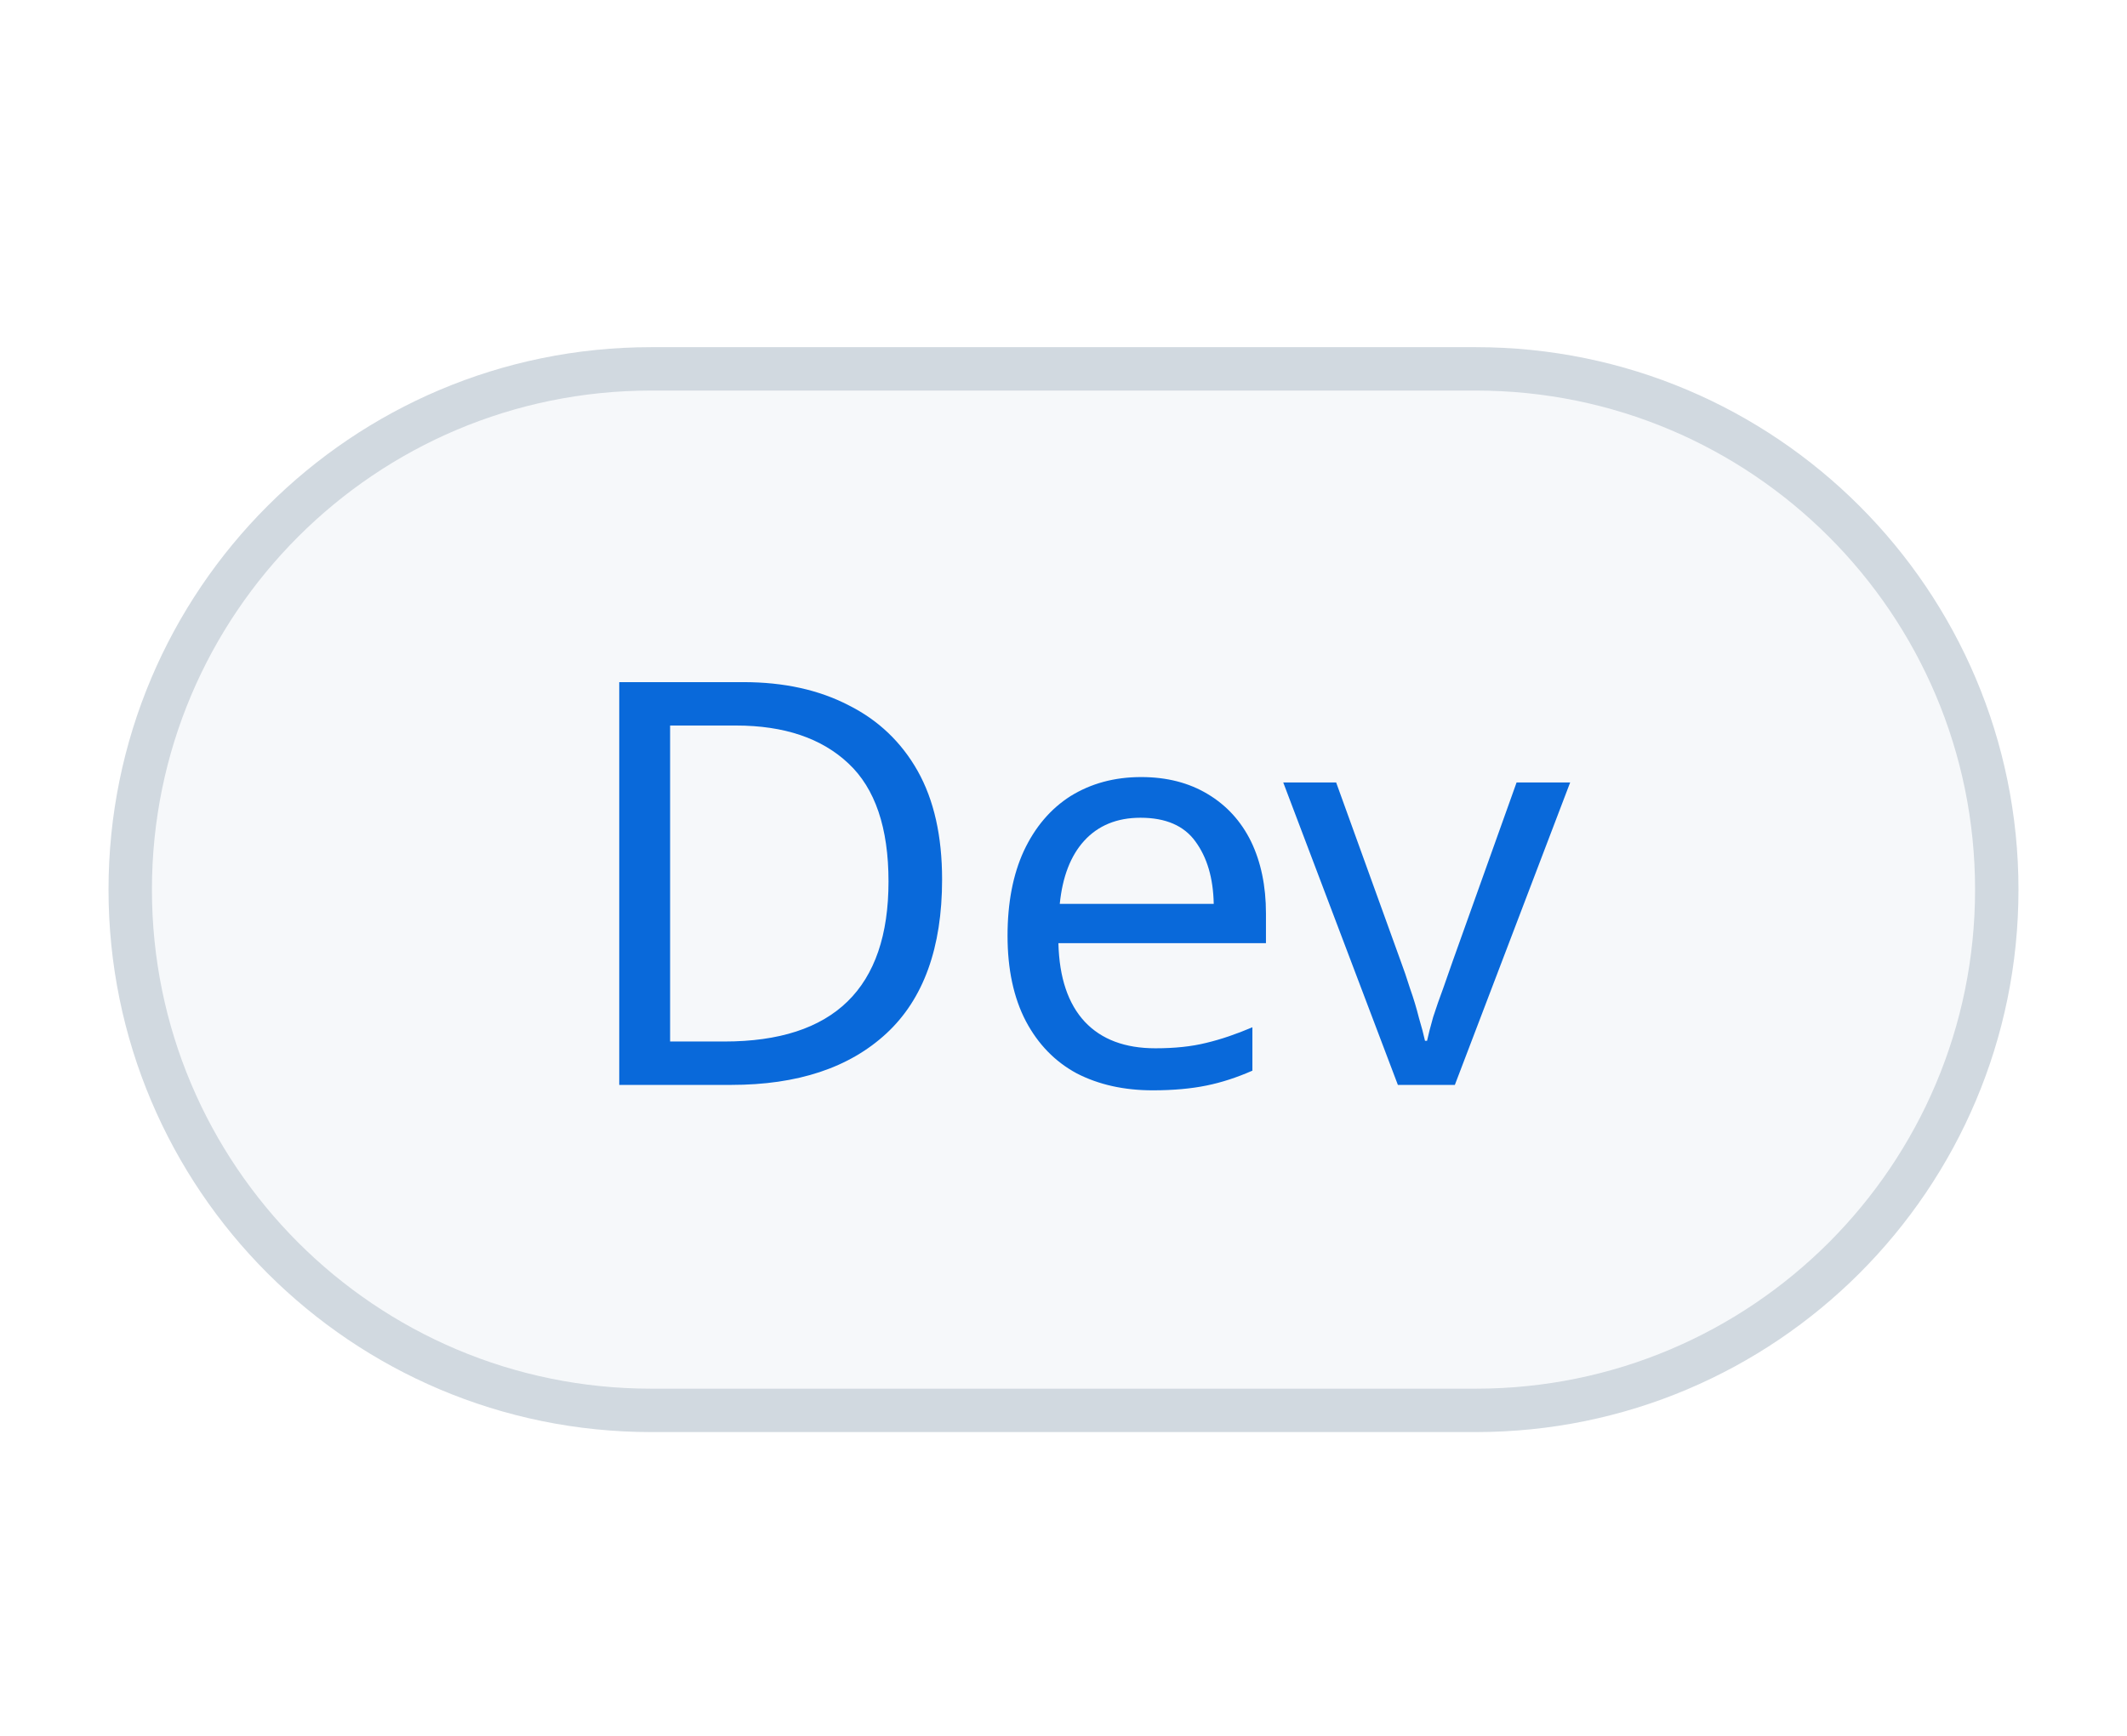
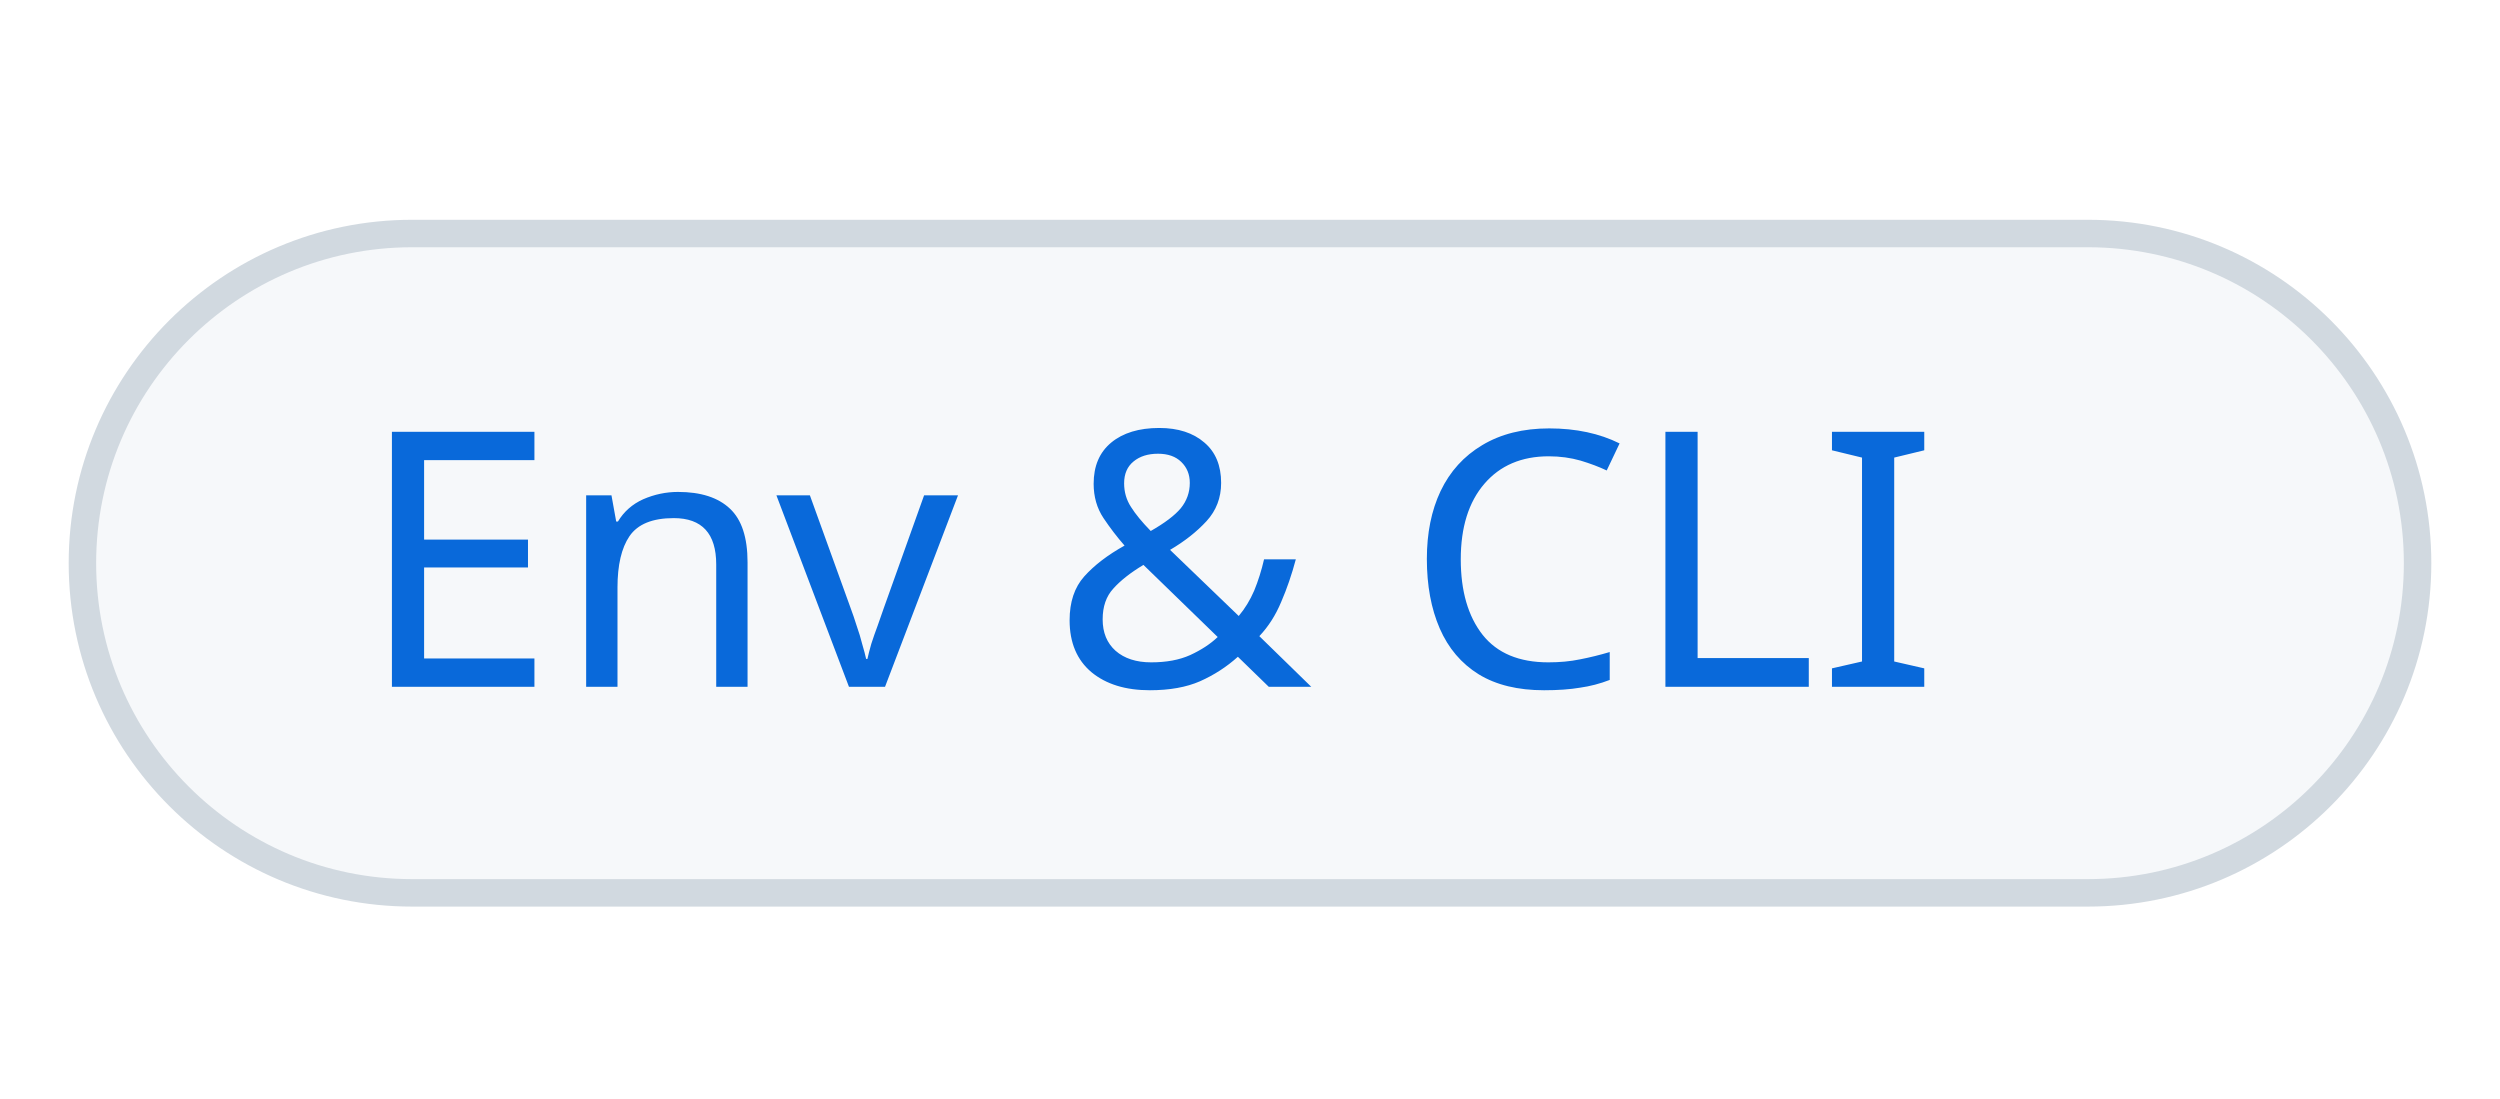
- <svg xmlns="http://www.w3.org/2000/svg" width="49" height="40" viewBox="0 0 49 40">
-   <rect x="3" y="8.5" width="43" height="24" rx="12" fill="#f6f8fa" stroke="#d1d9e0" />
-   <text x="13" y="25" font-family="-apple-system, BlinkMacSystemFont, 'Segoe UI', 'Noto Sans', Helvetica, Arial, sans-serif" font-size="13" fill="#0969da" textLength="23" lengthAdjust="spacingAndGlyphs">Dev</text>
+ <svg xmlns="http://www.w3.org/2000/svg" width="91" height="40" viewBox="0 0 91 40">
+   <rect x="3" y="8.5" width="85" height="24" rx="12" fill="#f6f8fa" stroke="#d1d9e0" />
+   <text x="13" y="25" font-family="-apple-system, BlinkMacSystemFont, 'Segoe UI', 'Noto Sans', Helvetica, Arial, sans-serif" font-size="13" fill="#0969da" textLength="65" lengthAdjust="spacingAndGlyphs">Env &amp; CLI</text>
</svg>
